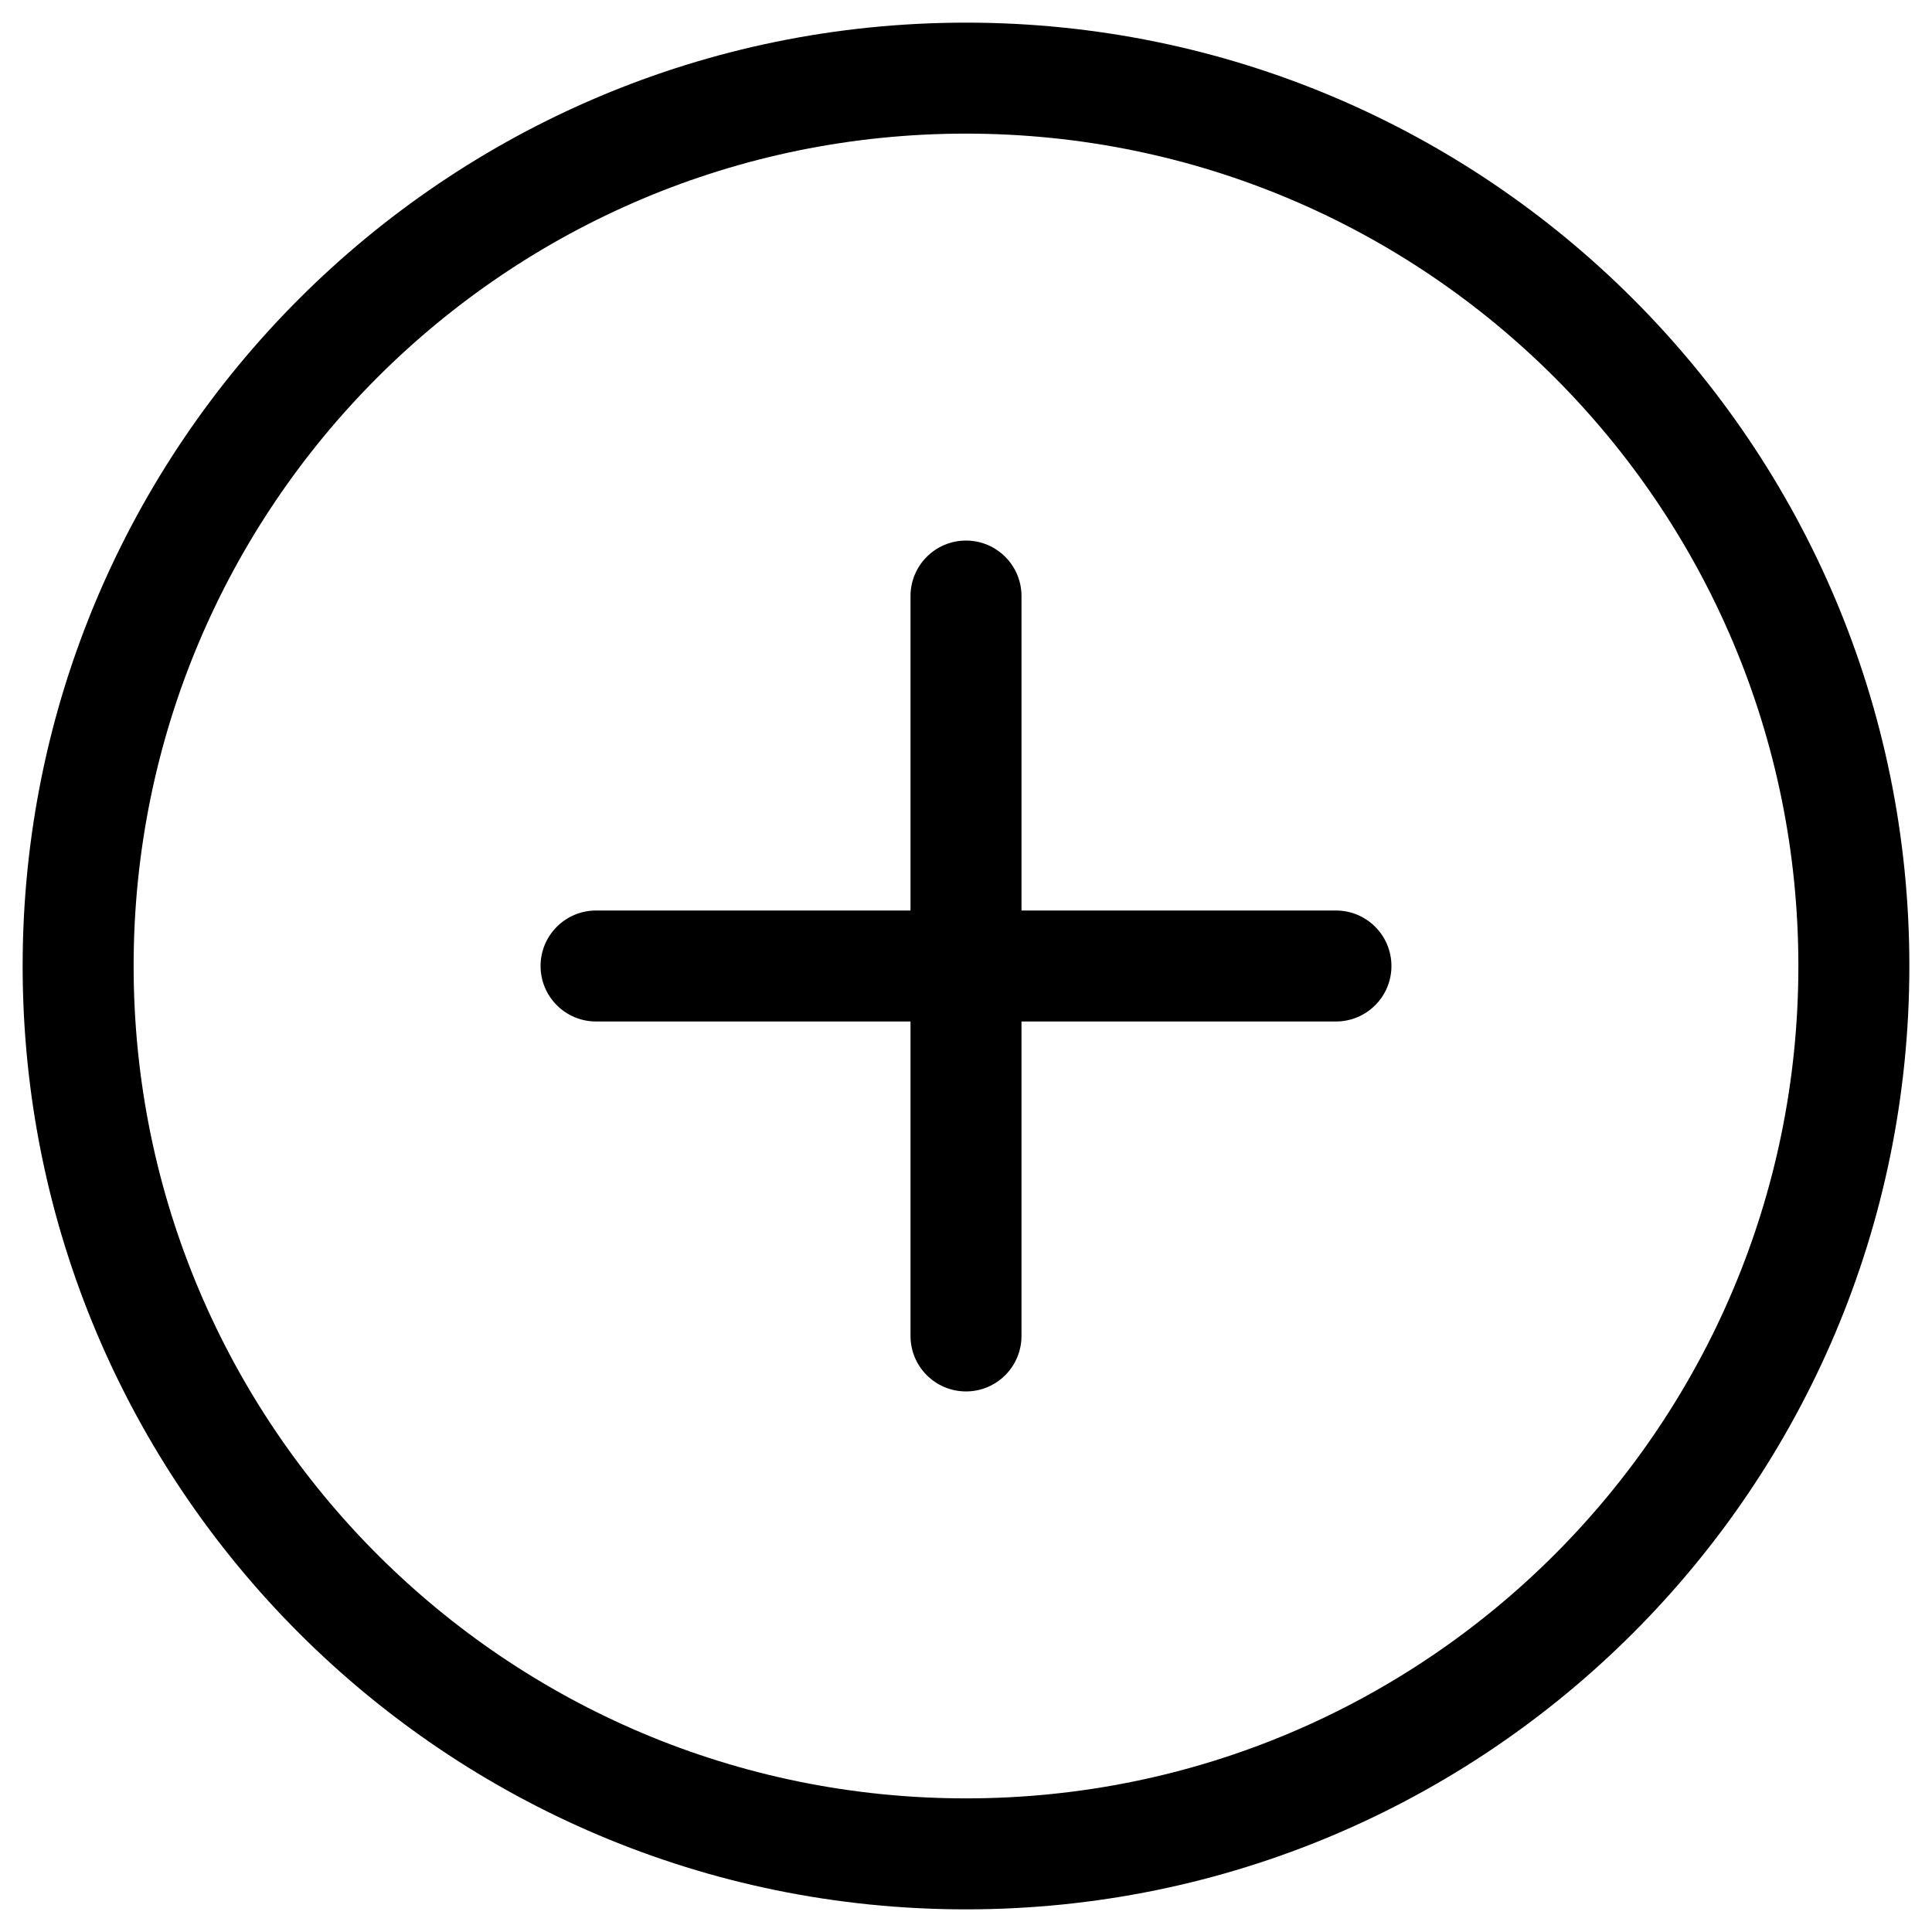
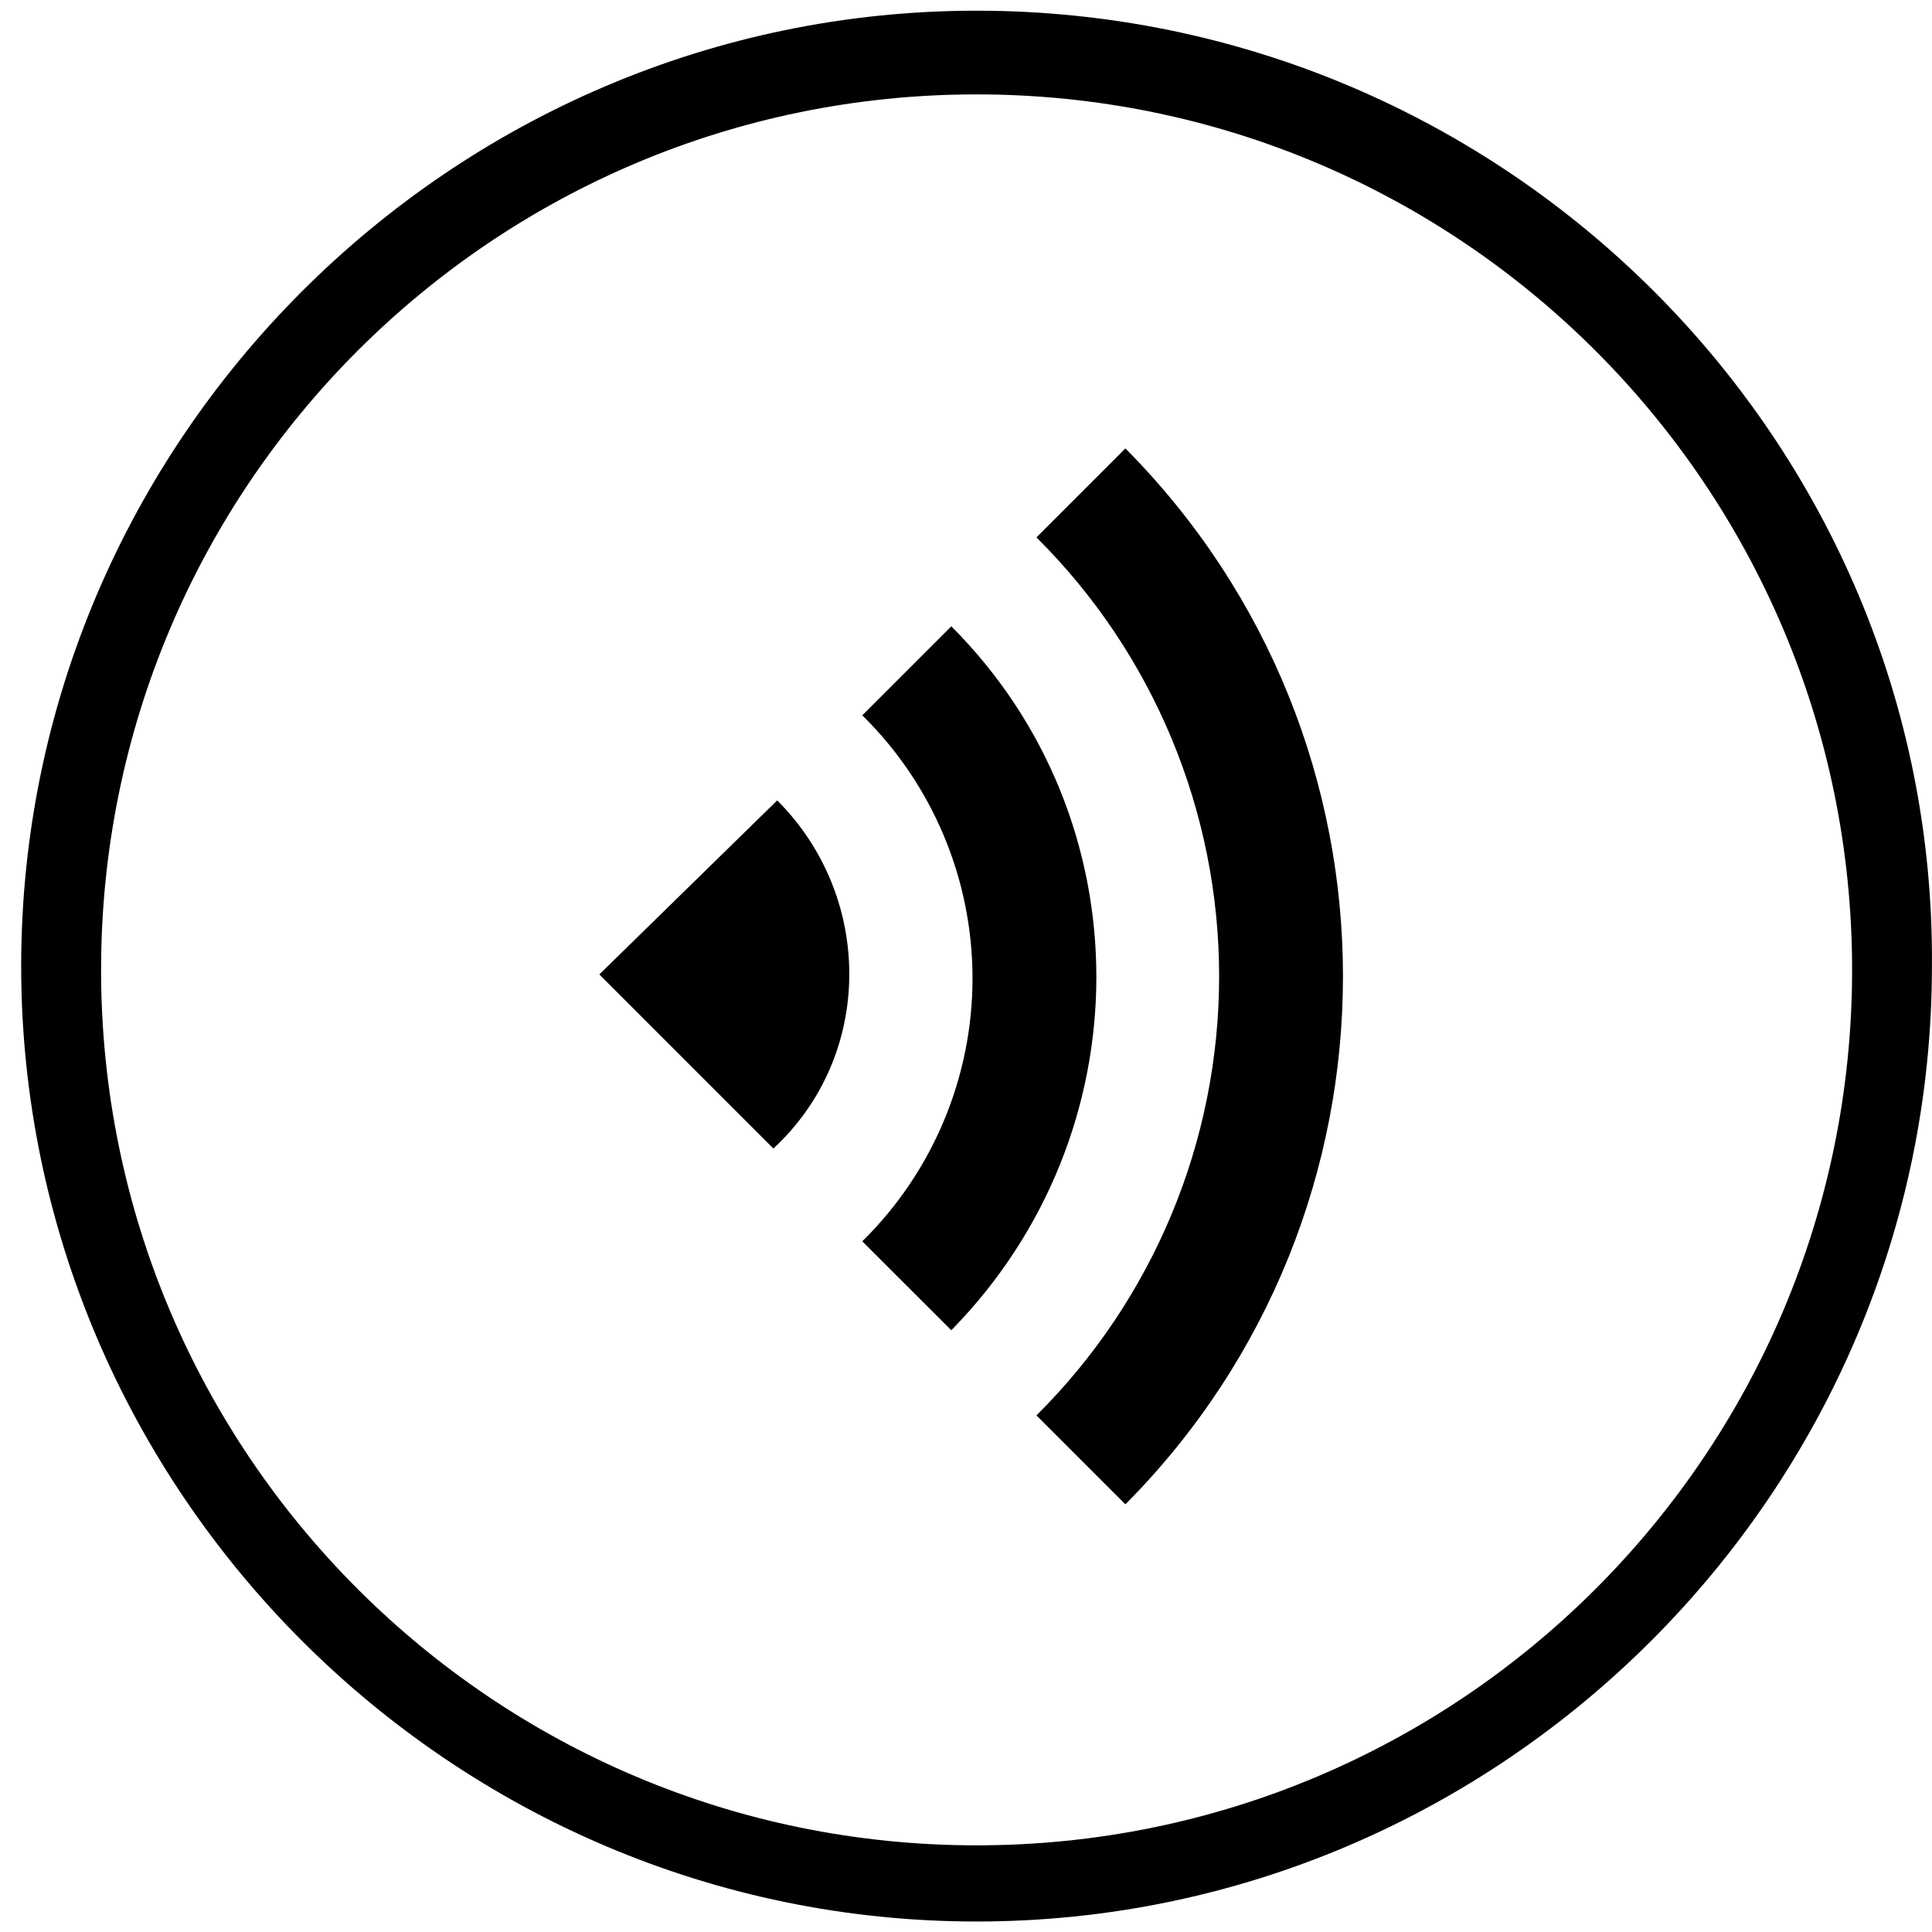
- <svg xmlns="http://www.w3.org/2000/svg" t="1550246335928" class="icon" style="" viewBox="0 0 1024 1024" version="1.1" p-id="5129" width="32" height="32">
+ <svg xmlns="http://www.w3.org/2000/svg" t="1550306598137" class="icon" style="" viewBox="0 0 1024 1024" version="1.1" p-id="4293" width="32" height="32">
  <defs>
    <style type="text/css" />
  </defs>
-   <path d="M512 737.49c-16.238 0-29.412-13.174-29.412-29.412V541.412H315.922c-16.238 0-29.412-13.174-29.412-29.412s13.174-29.412 29.412-29.412h166.667V315.922c0-16.238 13.174-29.412 29.412-29.412s29.412 13.174 29.412 29.412v166.667H708.08c16.238 0 29.412 13.174 29.412 29.412s-13.174 29.412-29.412 29.412H541.412V708.08c0 16.236-13.174 29.41-29.412 29.41z" p-id="5130" />
-   <path d="M512 1012c-276.142 0-500-223.858-500-500S235.858 12 512 12s500 223.858 500 500-223.858 500-500 500z m0-58.824c243.655 0 441.176-197.521 441.176-441.176S755.655 70.824 512 70.824 70.824 268.345 70.824 512 268.345 953.176 512 953.176z" p-id="5131" />
+   <path d="M596.48 237.678l-47.141 47.141a328.009 328.009 0 0 1 0 465.371l47.141 47.141a397.166 397.166 0 0 0 0-559.653z m-92.27 94.281l-47.177 47.177a195.511 195.511 0 0 1 0 278.784l47.177 47.141c102.51-104.521 102.51-270.592 0-373.102zM411.941 424.229l-94.281 92.233 92.233 92.27c53.321-49.225 53.321-133.266 2.048-184.503zM517.595 5.669C239.214 5.669 11.227 233.655 11.227 512.037s227.986 506.405 506.368 506.405c278.418 0 506.368-227.986 506.368-506.405C1026.011 233.655 797.989 5.669 517.595 5.669z m0 972.398c-256.219 0-464.018-207.799-464.018-464.018S261.376 50.03 517.595 50.03 981.65 257.829 981.65 514.048c0 256.256-207.835 464.018-464.055 464.018z" p-id="4294" />
</svg>
